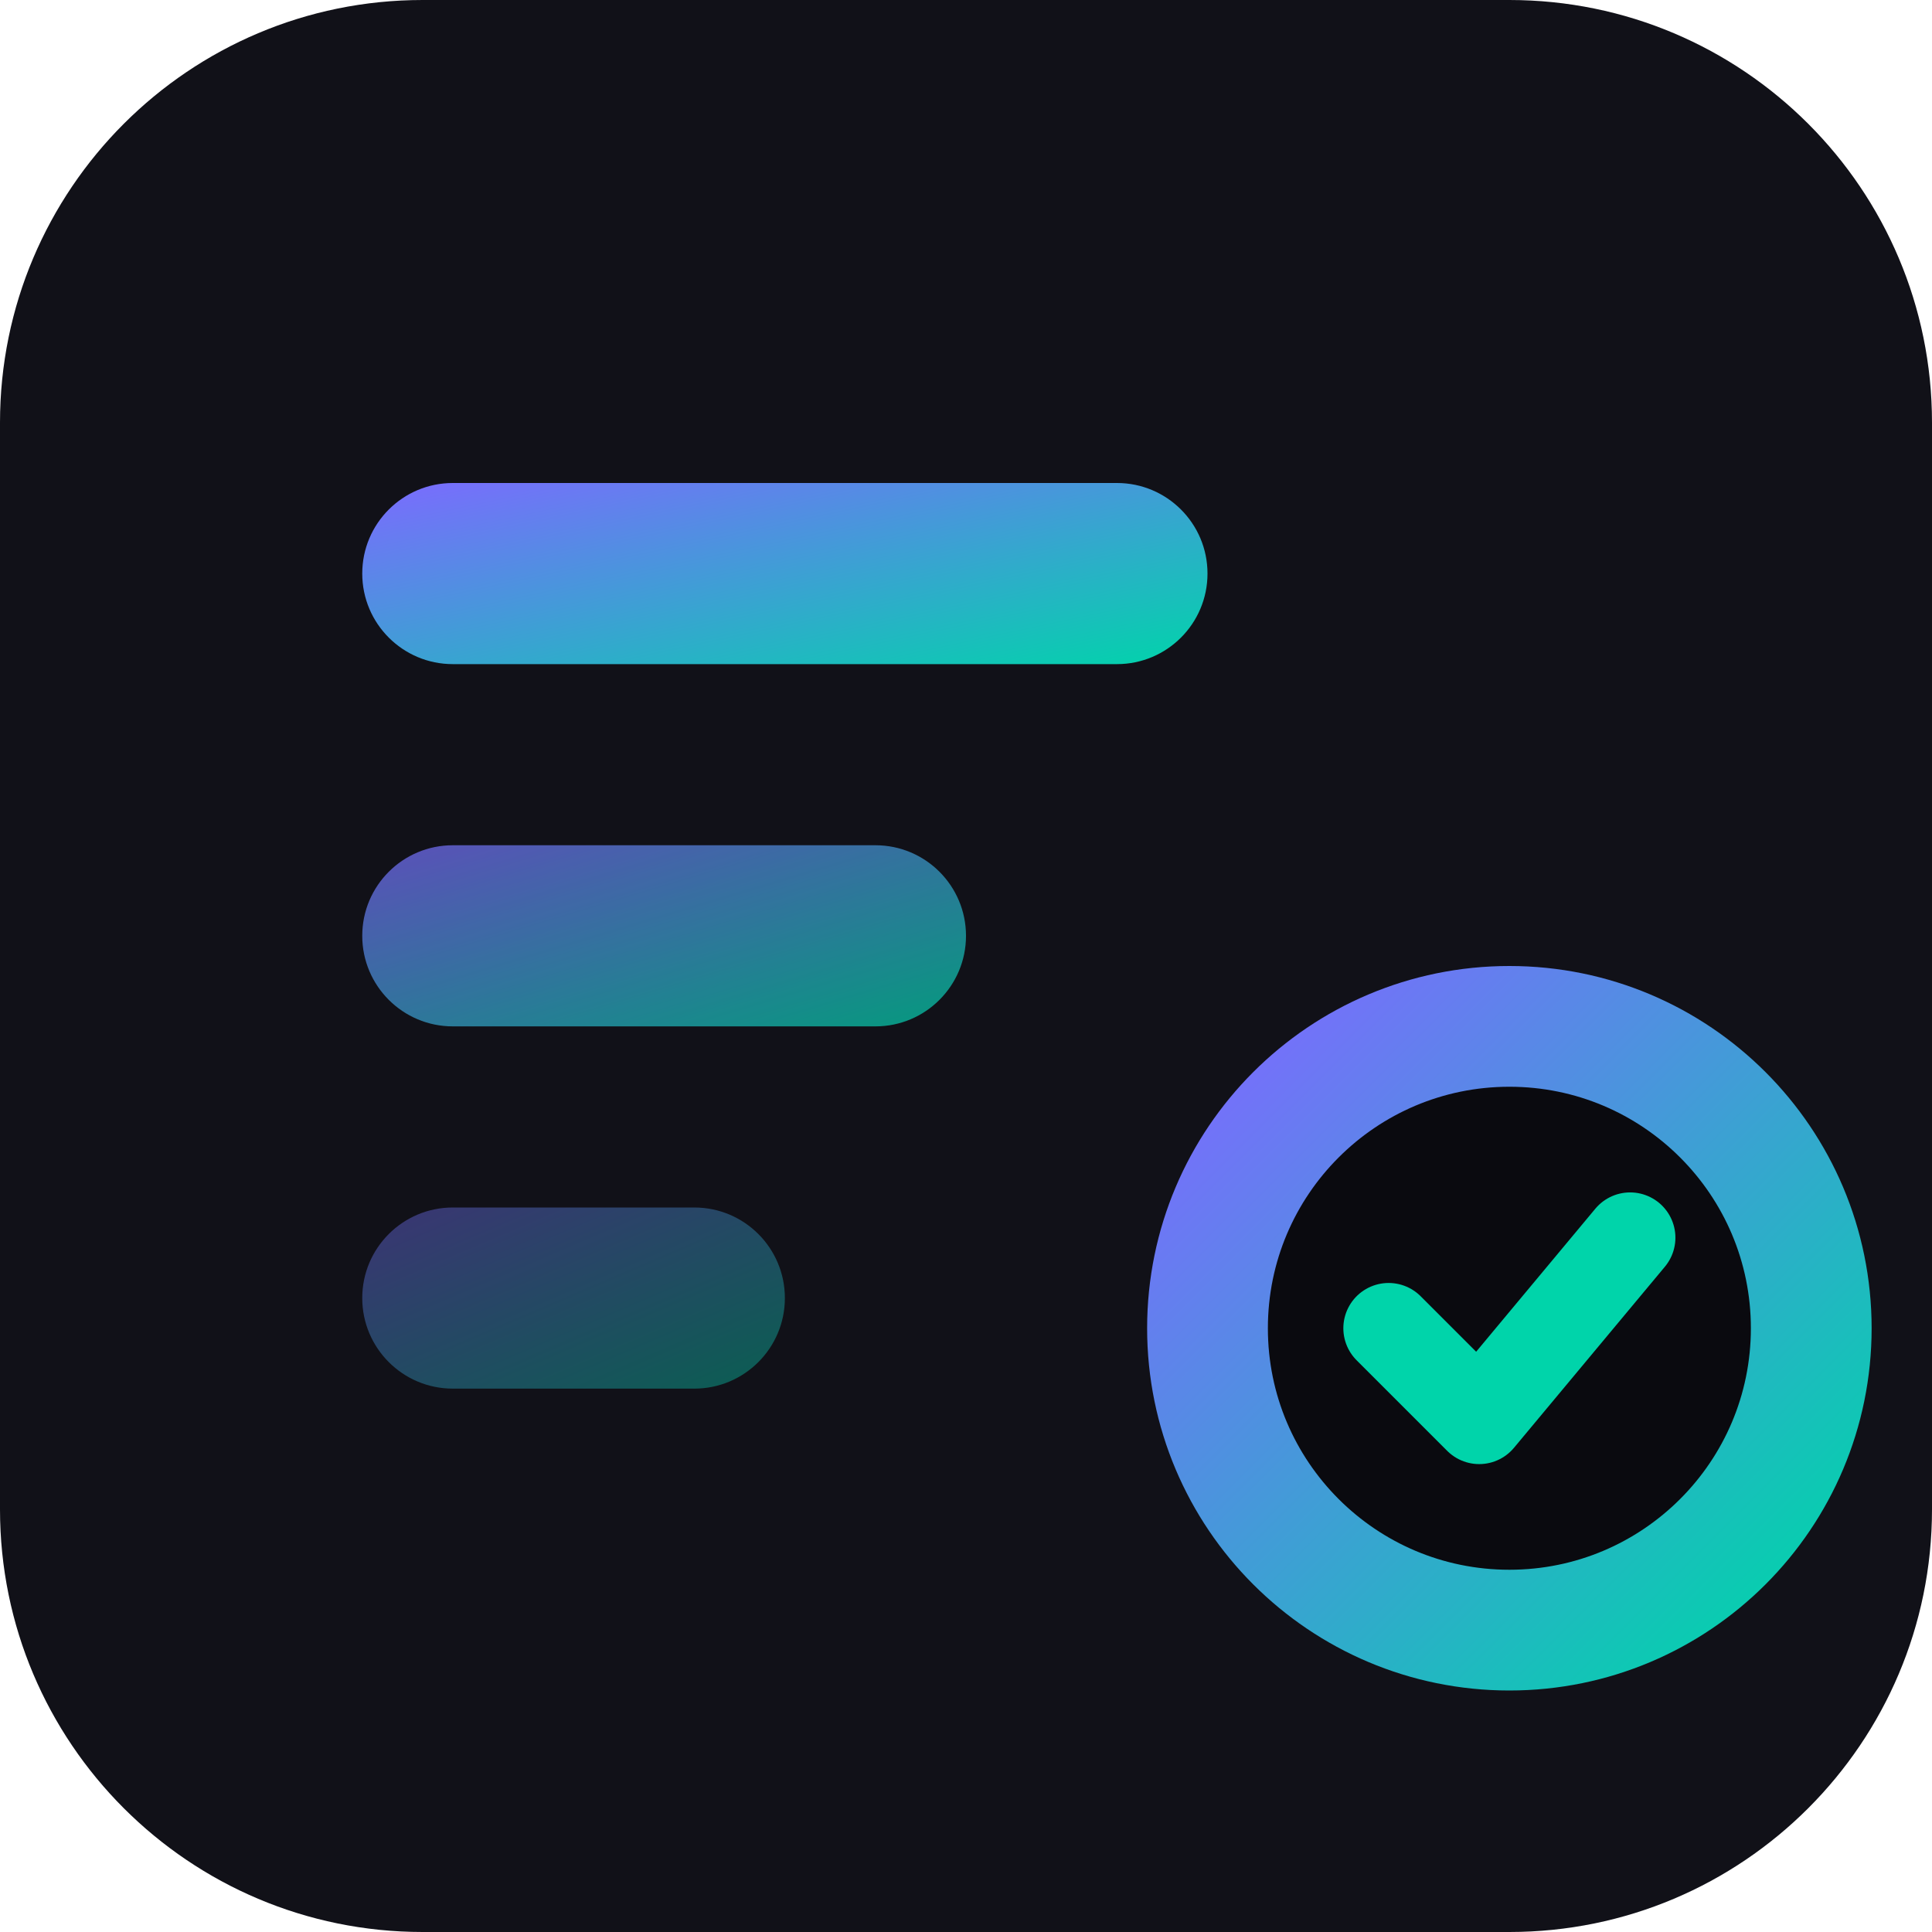
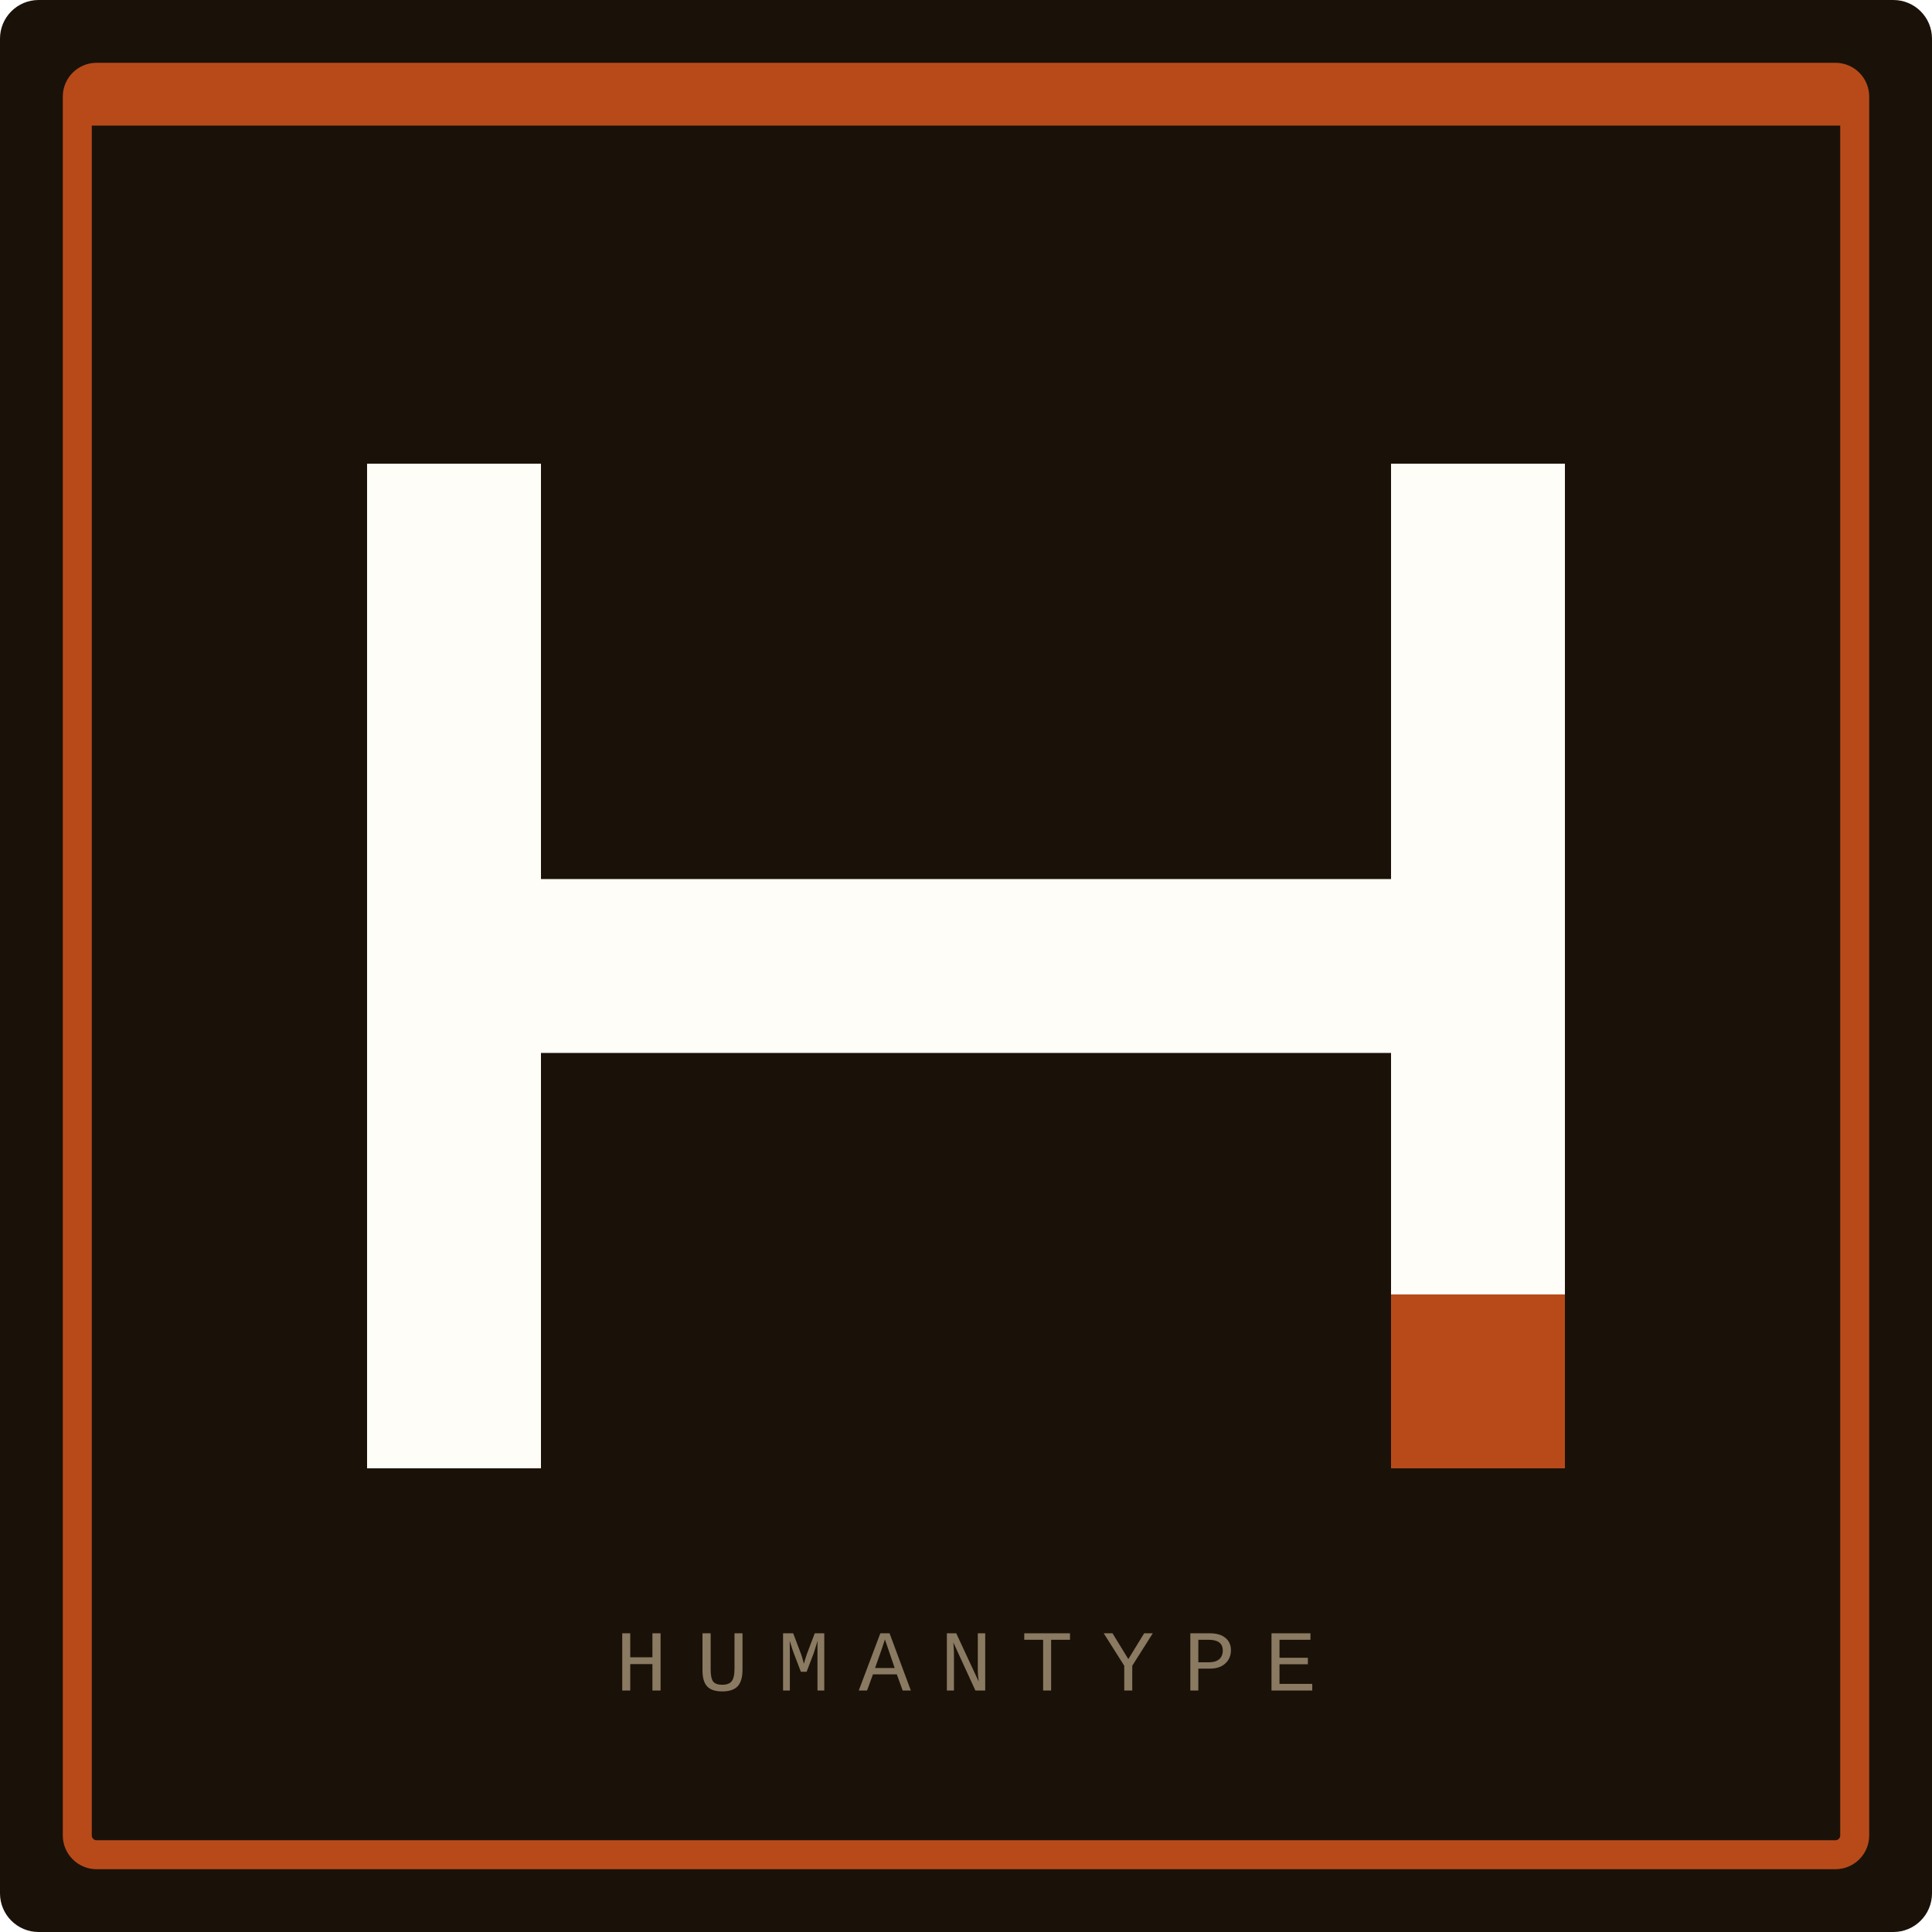
- <svg xmlns="http://www.w3.org/2000/svg" viewBox="0 0 32 32">
+ <svg xmlns="http://www.w3.org/2000/svg" viewBox="0 0 200 200" width="200" height="200">
  <defs>
-     <linearGradient id="g" x1="0" y1="0" x2="1" y2="1">
-       <stop offset="0%" stop-color="#7c6aff" />
-       <stop offset="100%" stop-color="#00d4aa" />
-     </linearGradient>
+     <style>
+       .bg { fill: #1a1208; }
+       .frame { fill: none; stroke: #b84a1a; stroke-width: 3; }
+       .h { fill: #fffdf7; font-family: 'Playfair Display', Georgia, serif; }
+       .mark { fill: #b84a1a; }
+     </style>
  </defs>
-   <rect width="32" height="32" rx="7" fill="#111118" />
-   <rect x="6" y="8" width="14" height="3" rx="1.5" fill="url(#g)" />
-   <rect x="6" y="14" width="10" height="3" rx="1.5" fill="url(#g)" opacity="0.7" />
-   <rect x="6" y="20" width="7" height="3" rx="1.5" fill="url(#g)" opacity="0.4" />
-   <circle cx="25" cy="22" r="5" fill="#0a0a0f" stroke="url(#g)" stroke-width="2" />
-   <path d="M23 22 L24.5 23.5 L27 20.5" stroke="#00d4aa" stroke-width="1.5" fill="none" stroke-linecap="round" stroke-linejoin="round" />
+   <rect class="bg" width="200" height="200" rx="4" />
+   <rect class="frame" x="8" y="8" width="184" height="184" rx="2" />
+   <rect class="mark" x="8" y="8" width="184" height="5" />
+   <rect class="h" fill="#fffdf7" x="38" y="48" width="18" height="104" />
+   <rect class="h" fill="#fffdf7" x="144" y="48" width="18" height="104" />
+   <rect class="h" fill="#fffdf7" x="38" y="91" width="124" height="18" />
+   <rect class="mark" x="144" y="134" width="18" height="18" />
+   <text x="100" y="175" text-anchor="middle" font-family="'Courier Prime', 'Courier New', monospace" font-size="9" letter-spacing="3" fill="#8a7a62">HUMANTYPE</text>
</svg>
